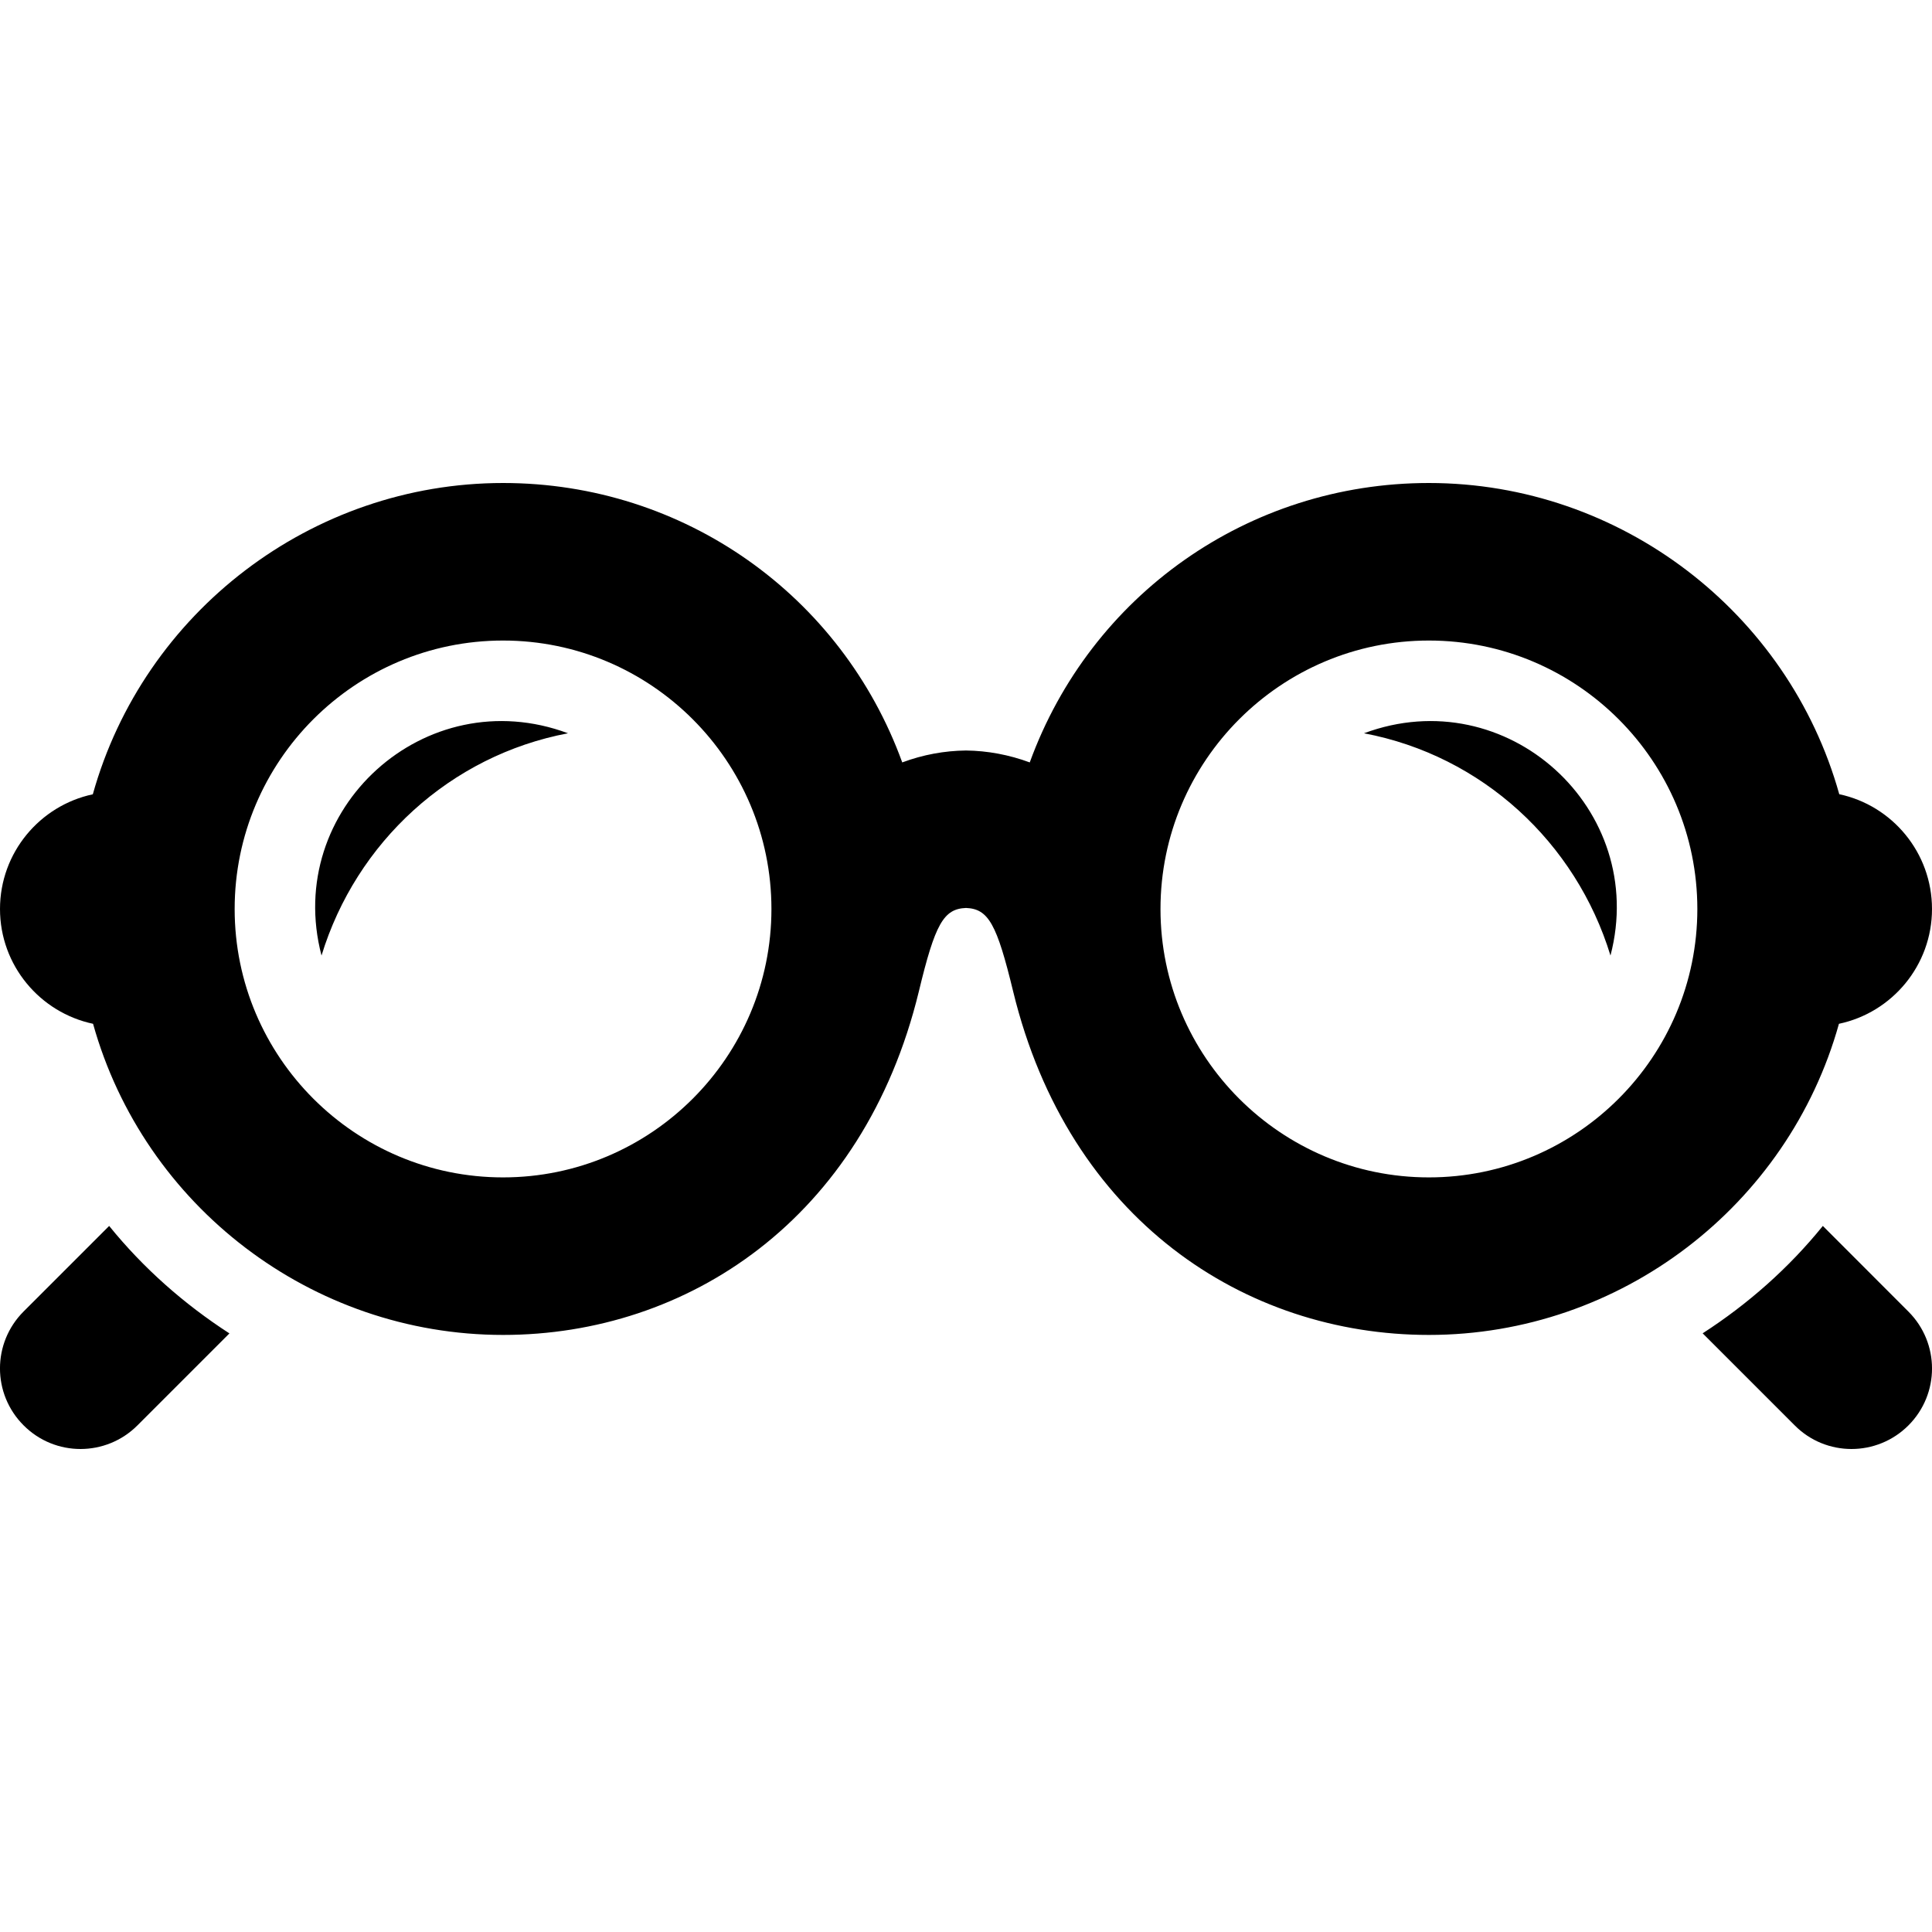
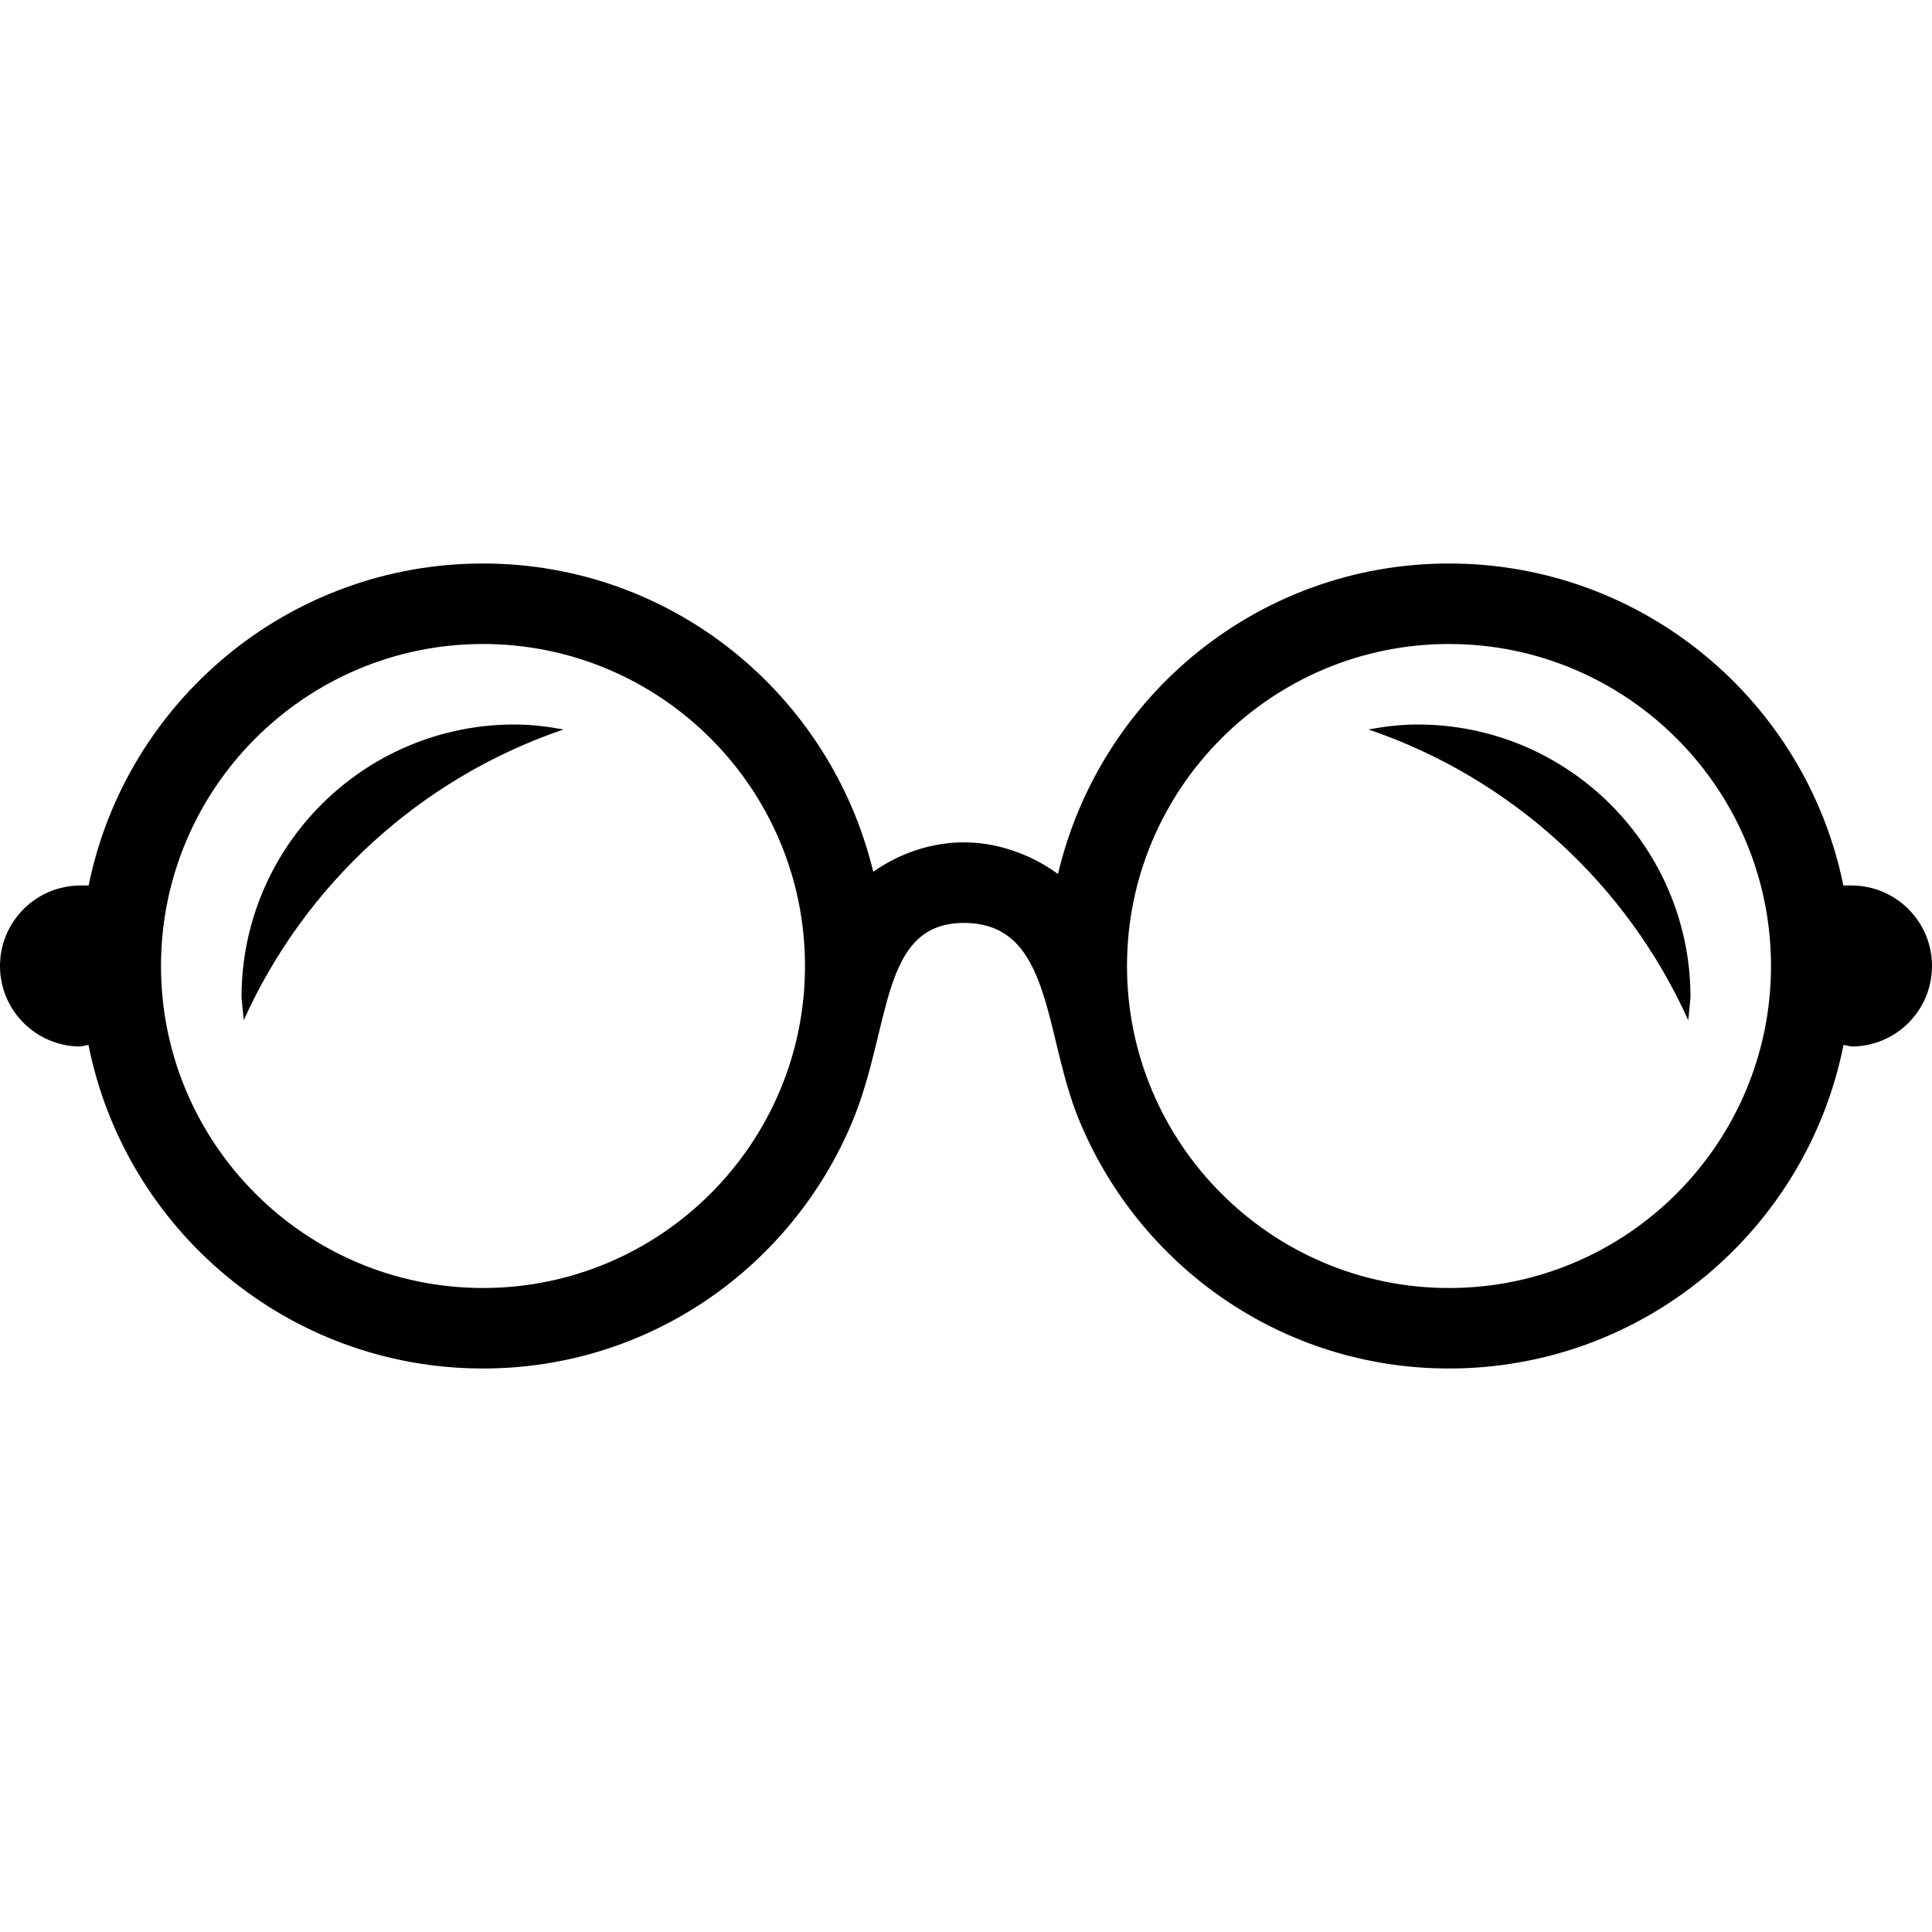
<svg xmlns="http://www.w3.org/2000/svg" width="24" height="24" viewBox="0 0 24 24">
-   <path d="M20.006 11.87c-.43-1.406-1.596-2.484-3.062-2.761 1.773-.661 3.538.942 3.062 2.761zm2.638 3.359c-.424.524-.931.971-1.493 1.334l1.143 1.143c.194.196.45.294.706.294s.512-.098.707-.293c.391-.391.391-1.023 0-1.414l-1.063-1.064zm-4.894 1.354c-2.284 0-4.475-1.432-5.164-4.266-.203-.839-.307-1.027-.586-1.038-.279.011-.384.198-.586 1.038-.688 2.833-2.879 4.266-5.164 4.266-2.381 0-4.462-1.603-5.094-3.865-.66-.14-1.156-.726-1.156-1.426s.495-1.285 1.153-1.425c.632-2.262 2.718-3.867 5.097-3.867 2.248 0 4.206 1.399 4.958 3.471.257-.096.525-.145.792-.148.267.003.535.053.792.148.753-2.072 2.71-3.471 4.958-3.471 2.379 0 4.465 1.605 5.098 3.866.658.14 1.152.726 1.152 1.426s-.496 1.287-1.156 1.426c-.631 2.261-2.713 3.865-5.094 3.865zm-8.167-5.291c0-1.839-1.496-3.335-3.334-3.335-1.839 0-3.334 1.496-3.334 3.335s1.496 3.334 3.334 3.334c1.839 0 3.334-1.496 3.334-3.334zm11.502 0c0-1.839-1.495-3.335-3.335-3.335-1.838 0-3.334 1.496-3.334 3.335s1.496 3.334 3.334 3.334c1.84 0 3.335-1.496 3.335-3.334zm-19.729 3.937l-1.063 1.063c-.391.391-.391 1.023 0 1.414.195.196.451.294.707.294s.512-.098.707-.293l1.143-1.143c-.563-.364-1.07-.811-1.494-1.335zm2.638-3.359c.43-1.406 1.597-2.484 3.062-2.761-1.773-.661-3.539.942-3.062 2.761z" />
+   <path d="M24 12c0 .552-.448 1-1 1l-.099-.02c-.456 2.292-2.475 4.02-4.901 4.02-2.082 0-3.85-1.277-4.596-3.088-.441-1.071-.326-2.447-1.429-2.447-1.053 0-.897 1.303-1.392 2.481-.754 1.793-2.514 3.054-4.583 3.054-2.425 0-4.445-1.728-4.901-4.02l-.099.02c-.552 0-1-.448-1-1s.448-1 1-1h.101c.463-2.282 2.481-4 4.899-4 2.357 0 4.319 1.636 4.848 3.83.343-.243.743-.366 1.126-.366.39 0 .809.131 1.169.393.519-2.209 2.491-3.857 4.857-3.857 2.419 0 4.436 1.718 4.899 4h.101c.552 0 1 .448 1 1zm-14 0c0-2.206-1.794-4-4-4s-4 1.794-4 4 1.794 4 4 4 4-1.794 4-4zm12 0c0-2.206-1.794-4-4-4s-4 1.794-4 4 1.794 4 4 4 4-1.794 4-4zm-5-2.938c.198-.037.401-.062.609-.062 1.872 0 3.391 1.518 3.391 3.391l-.028.283c-.762-1.693-2.201-3.01-3.972-3.612zm-13.972 3.611l-.028-.282c0-1.873 1.519-3.391 3.391-3.391.208 0 .411.025.609.062-1.771.602-3.21 1.919-3.972 3.611z" />
</svg>
